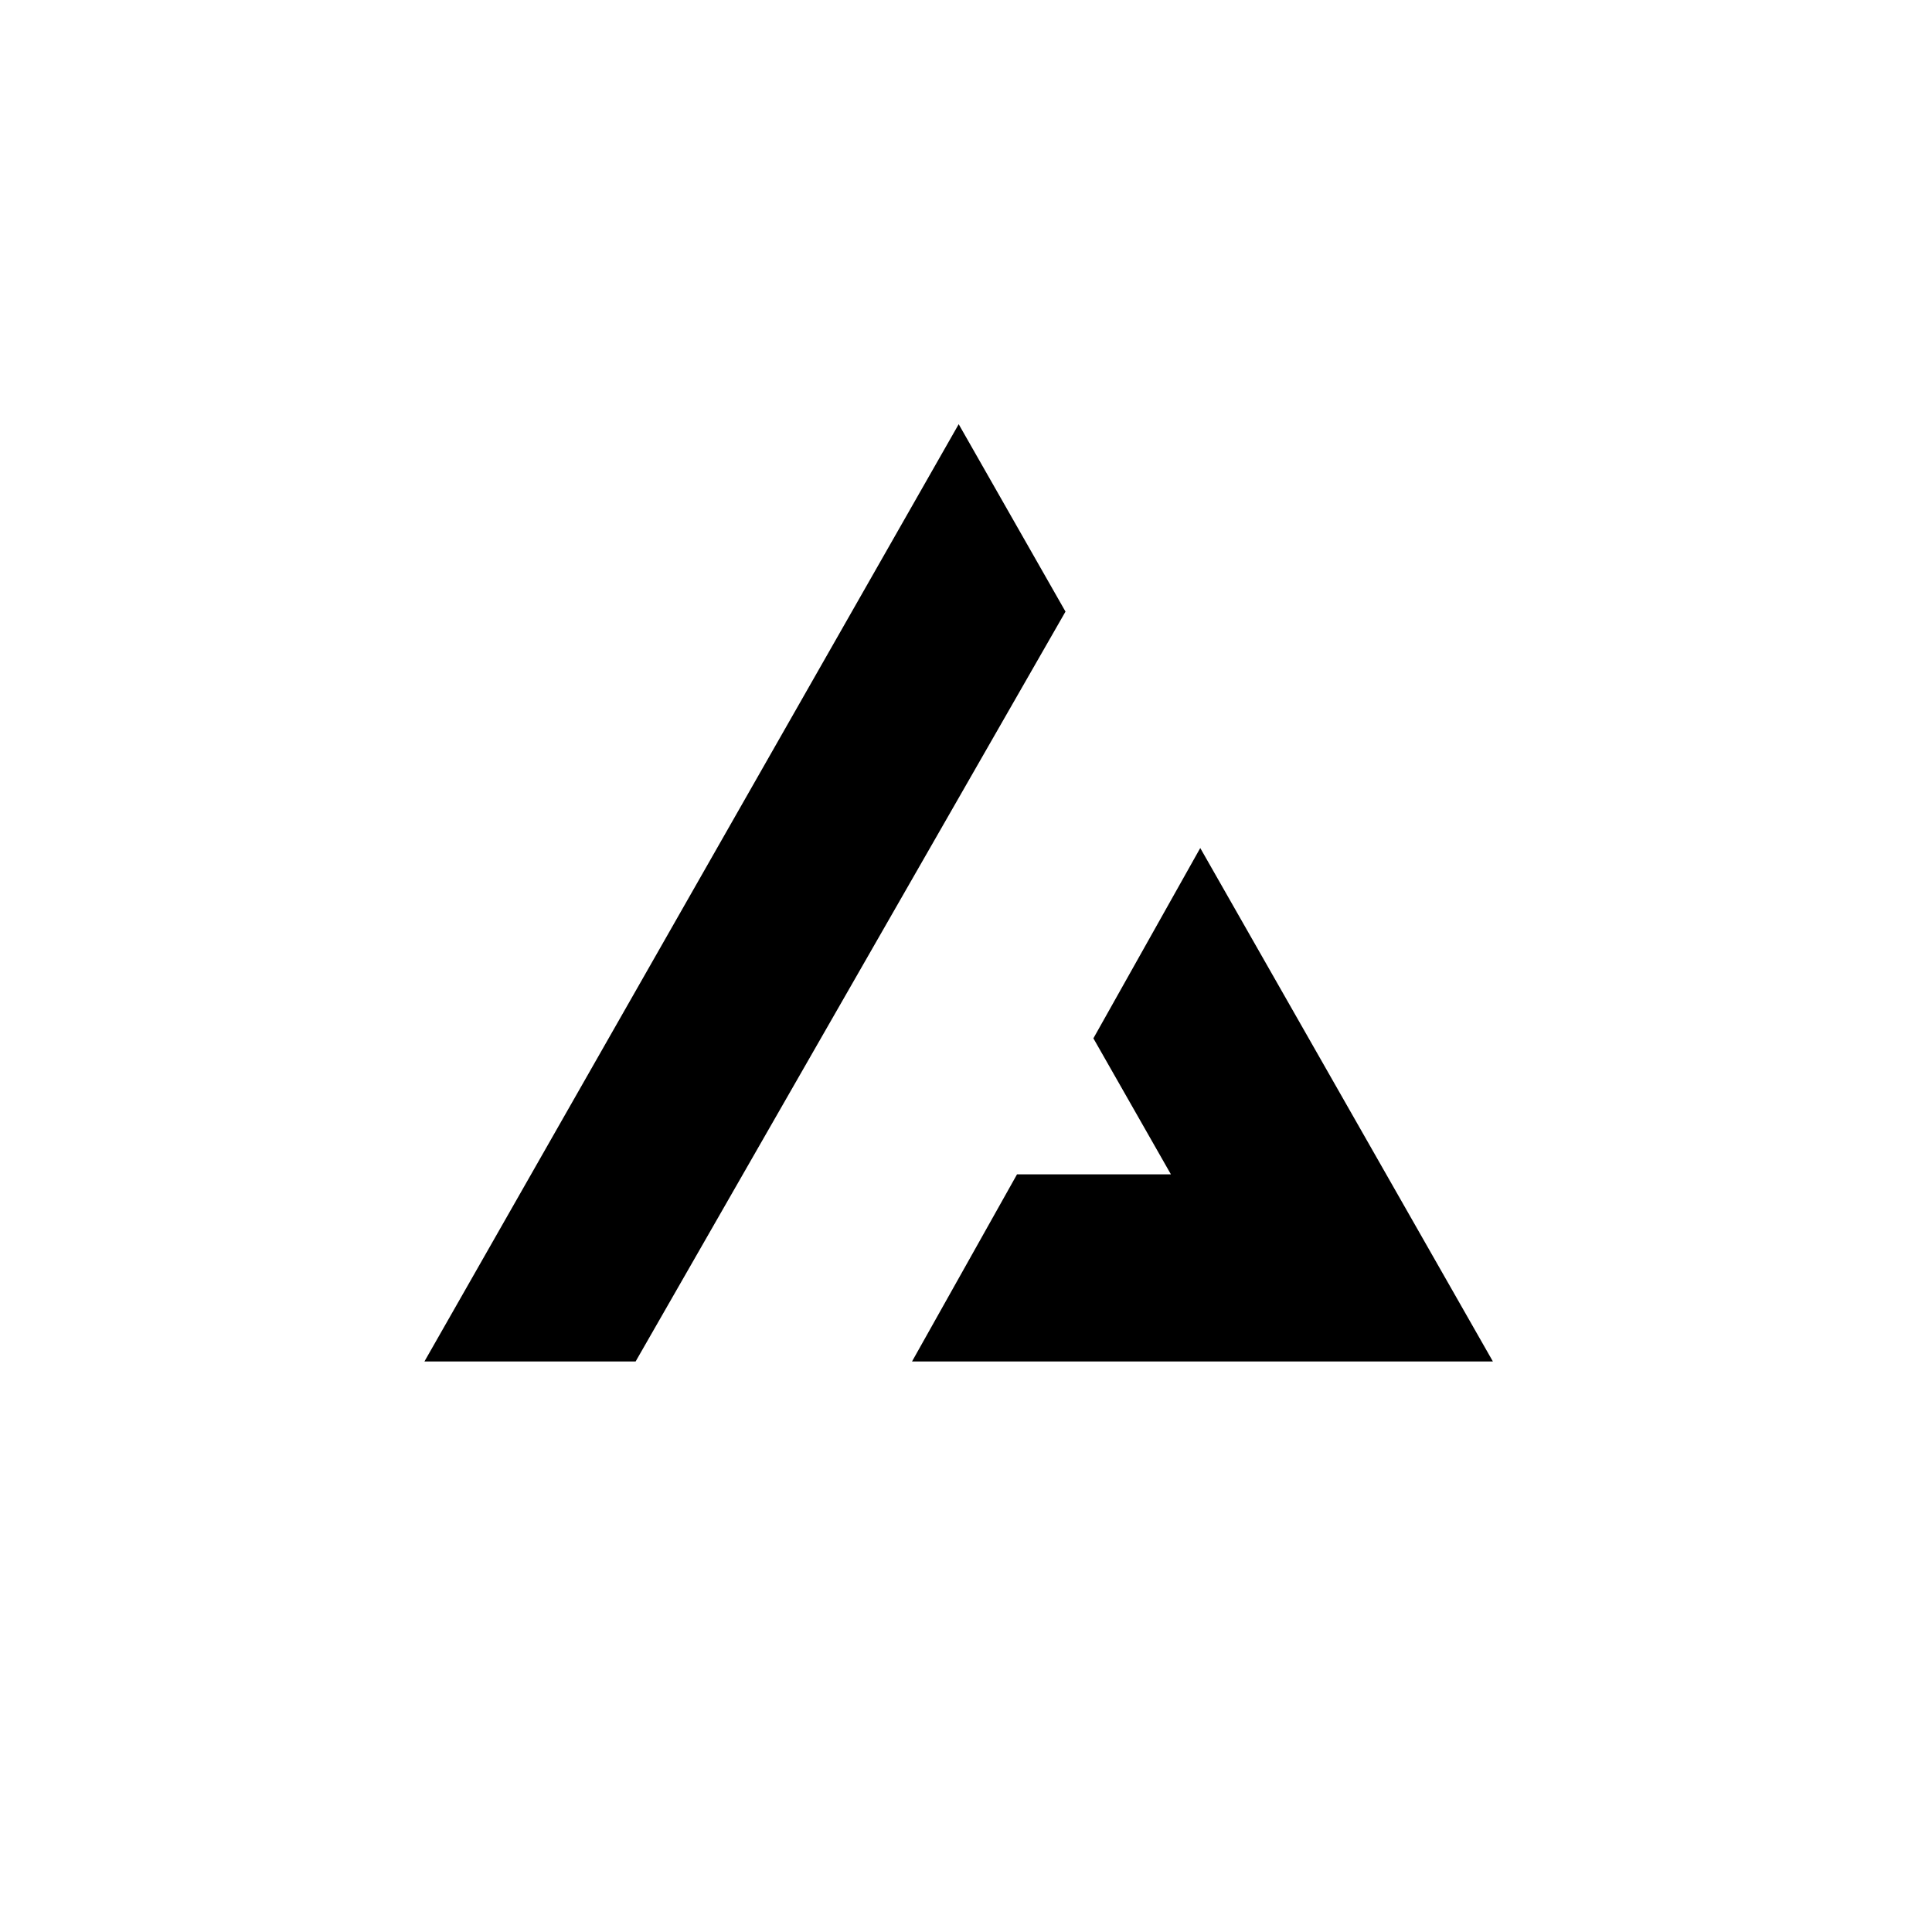
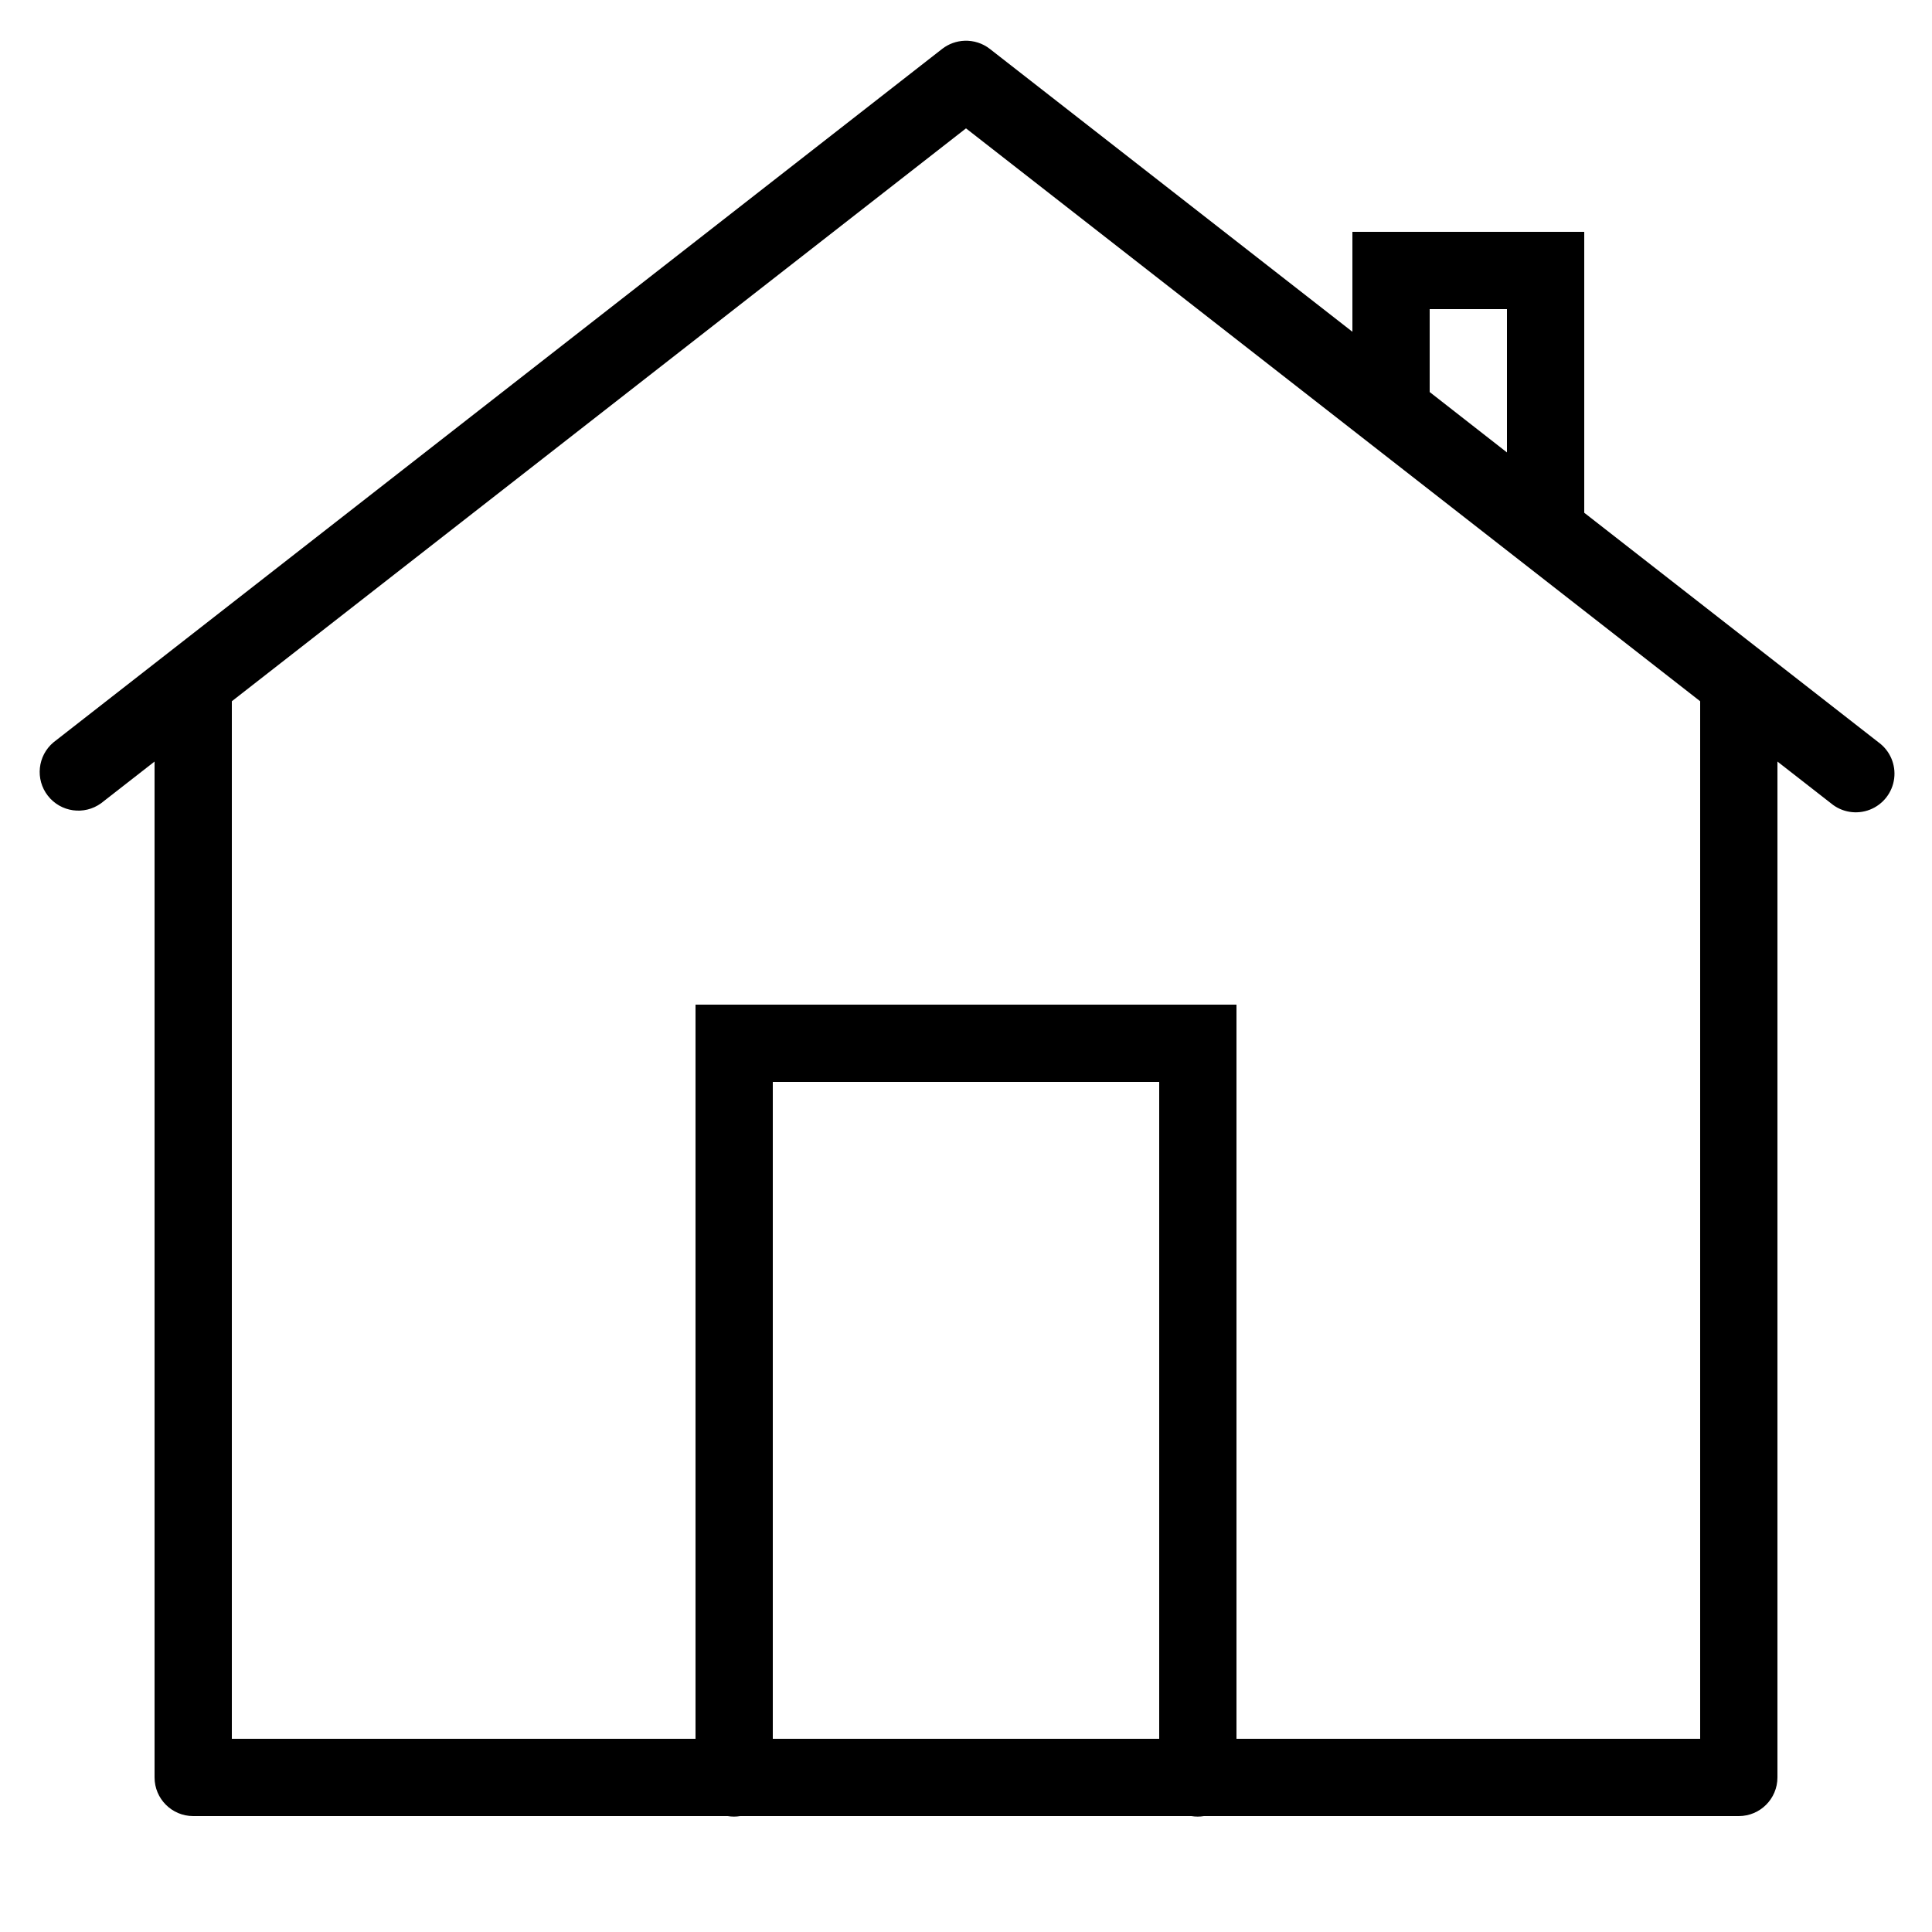
- <svg fill="none" height="36" viewBox="0 0 32 32" width="36">
-   <path clipRule="evenodd" d="M17.648 10.13L15.879 7.026L7.03 22.55H10.528L17.648 10.13ZM19.88 14.046L18.11 17.198L19.394 19.451H16.845L15.106 22.55H24.727L19.88 14.046Z" fill="currentColor" fillRule="evenodd" />
+ <svg xmlns="http://www.w3.org/2000/svg" x="0px" y="0px" width="40" height="40" viewBox="0 0 50 50">
+   <path d="M 24.963 1.055 A 1 1 0 0 0 24.385 1.264 L 1.385 19.211 A 1.001 1.001 0 0 0 2.615 20.789 L 4 19.709 L 4 46 A 1 1 0 0 0 5 47 L 18.832 47 A 1 1 0 0 0 19.158 47 L 30.832 47 A 1 1 0 0 0 31.158 47 L 45 47 A 1 1 0 0 0 46 46 L 46 19.709 L 47.385 20.789 A 1.001 1.001 0 1 0 48.615 19.211 L 41 13.27 L 41 6 L 35 6 L 35 8.586 L 25.615 1.264 A 1 1 0 0 0 24.963 1.055 z M 25 3.322 L 44 18.148 L 44 45 L 32 45 L 32 26 L 18 26 L 18 45 L 6 45 L 6 18.148 L 25 3.322 z M 37 8 L 39 8 L 39 11.709 L 37 10.146 L 37 8 z M 20 28 L 30 28 L 30 45 L 20 45 L 20 28 z" />
</svg>
